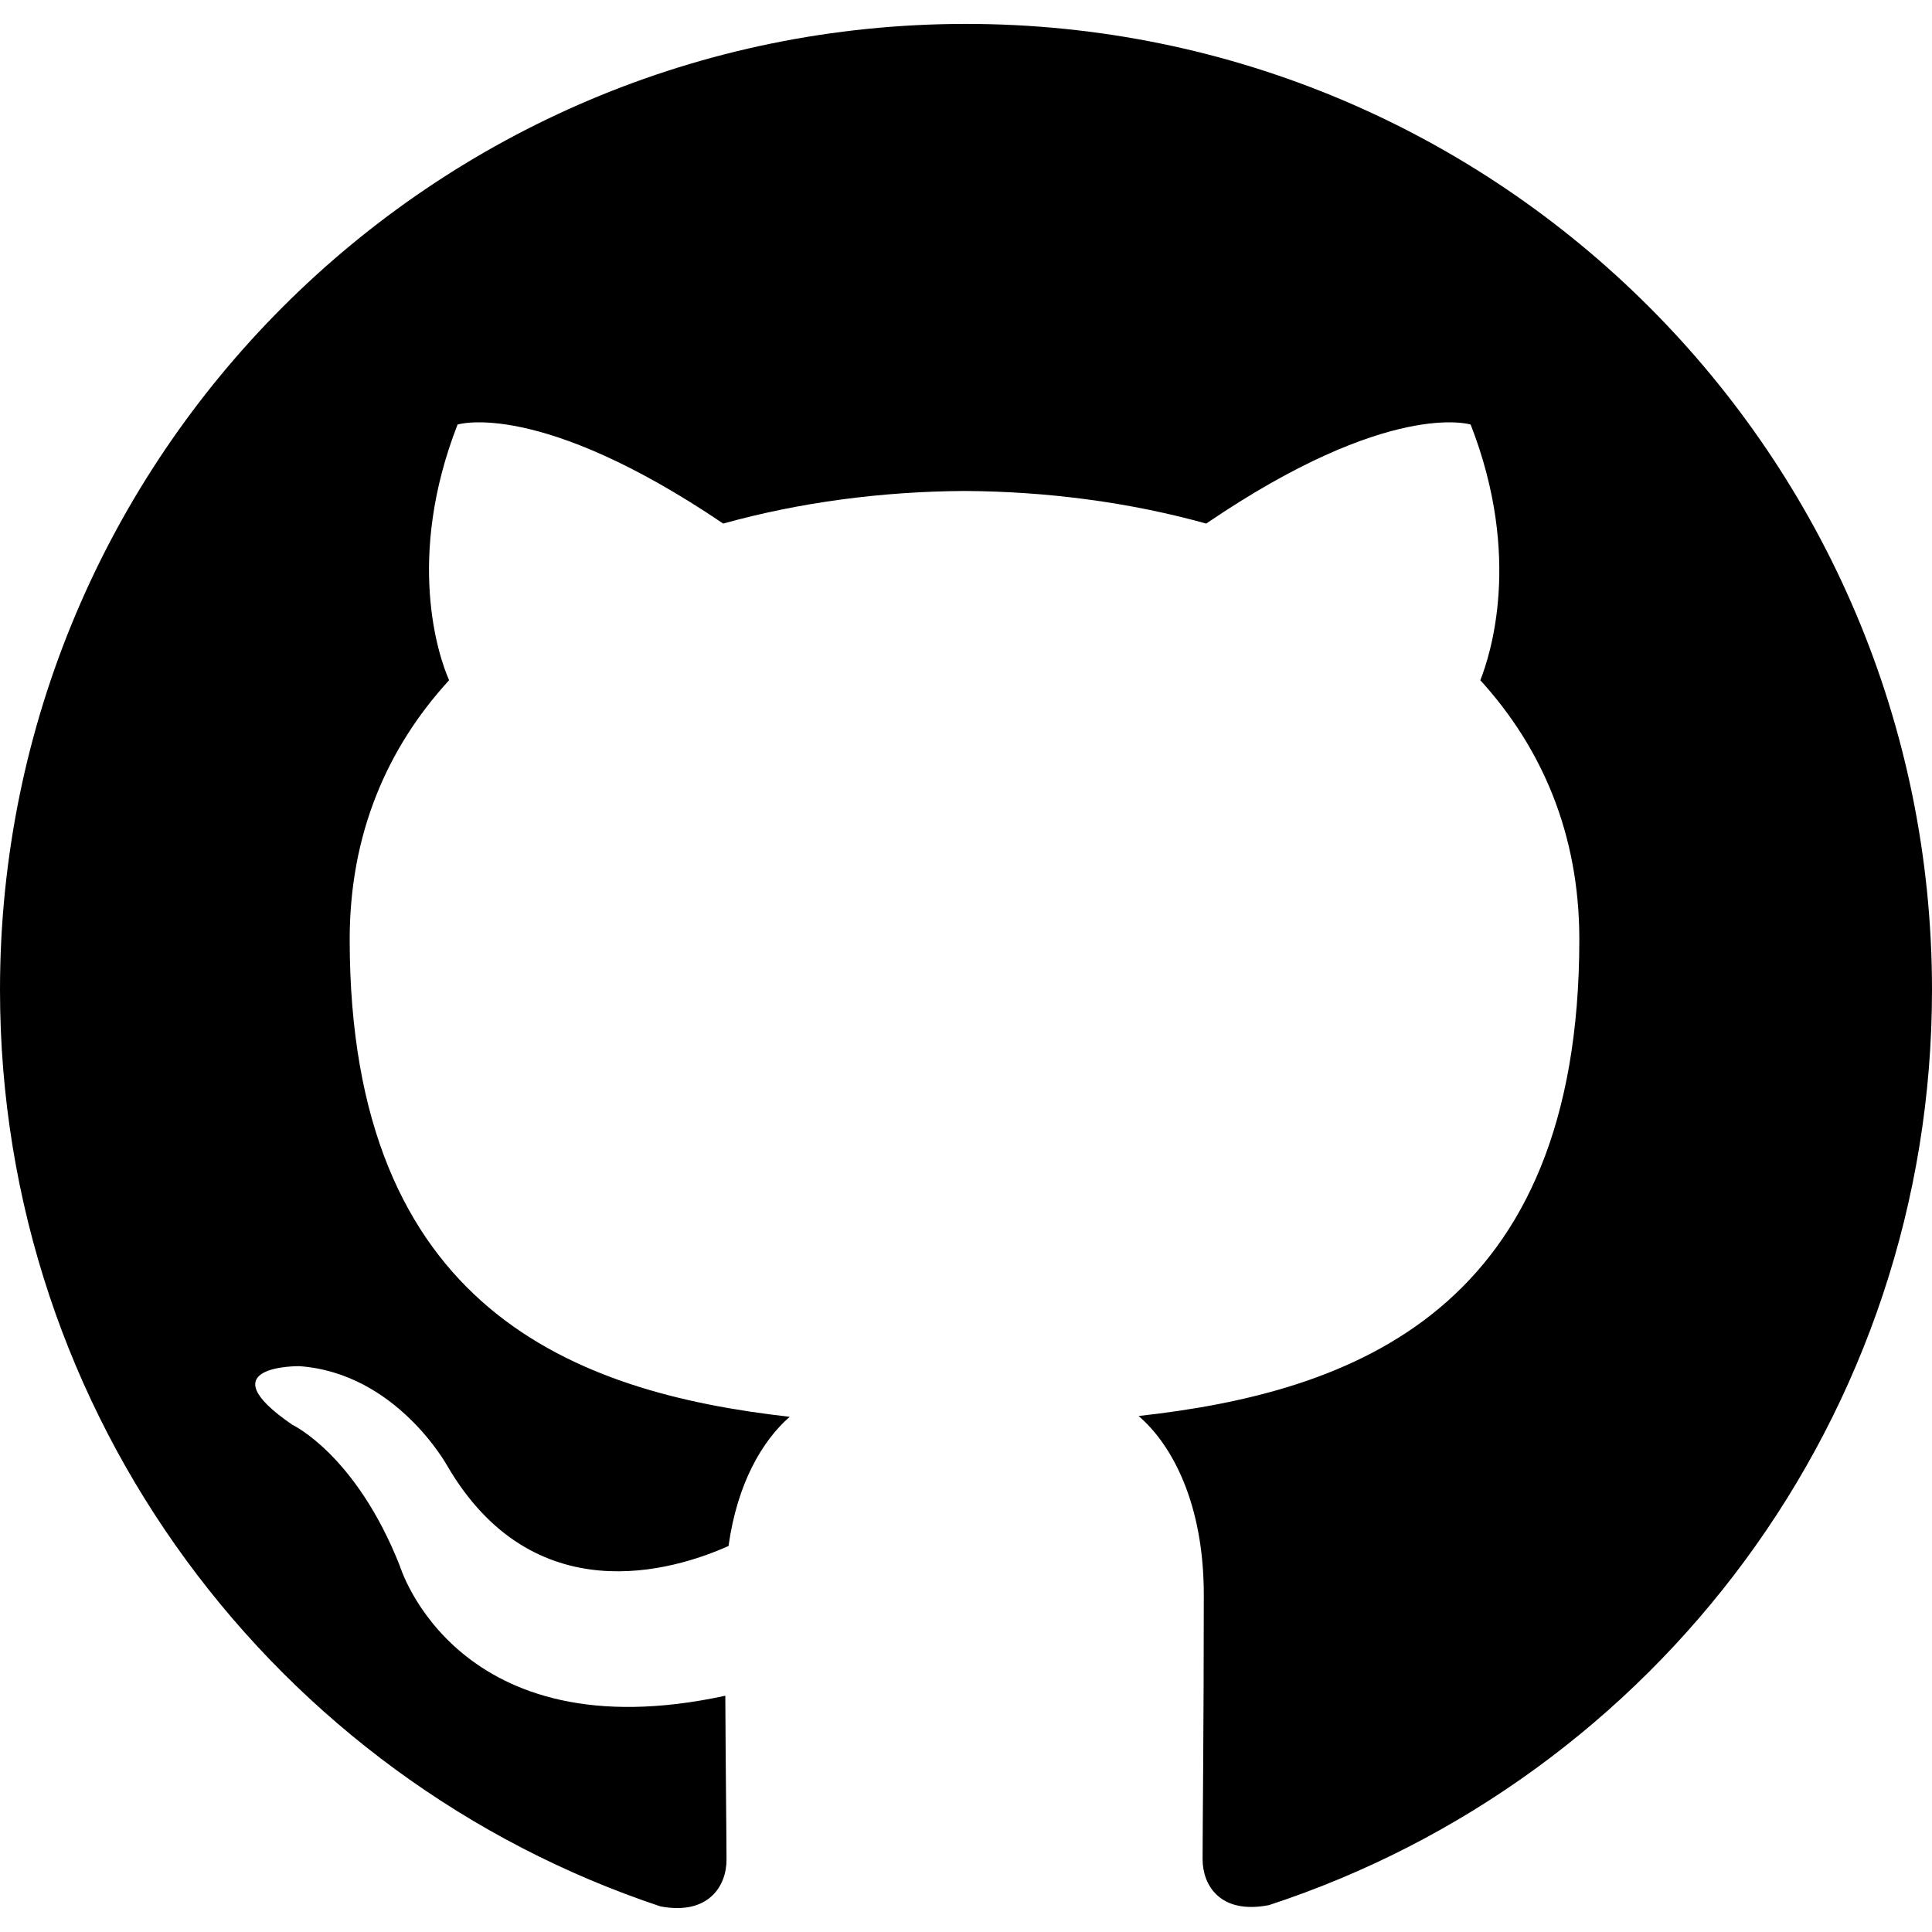
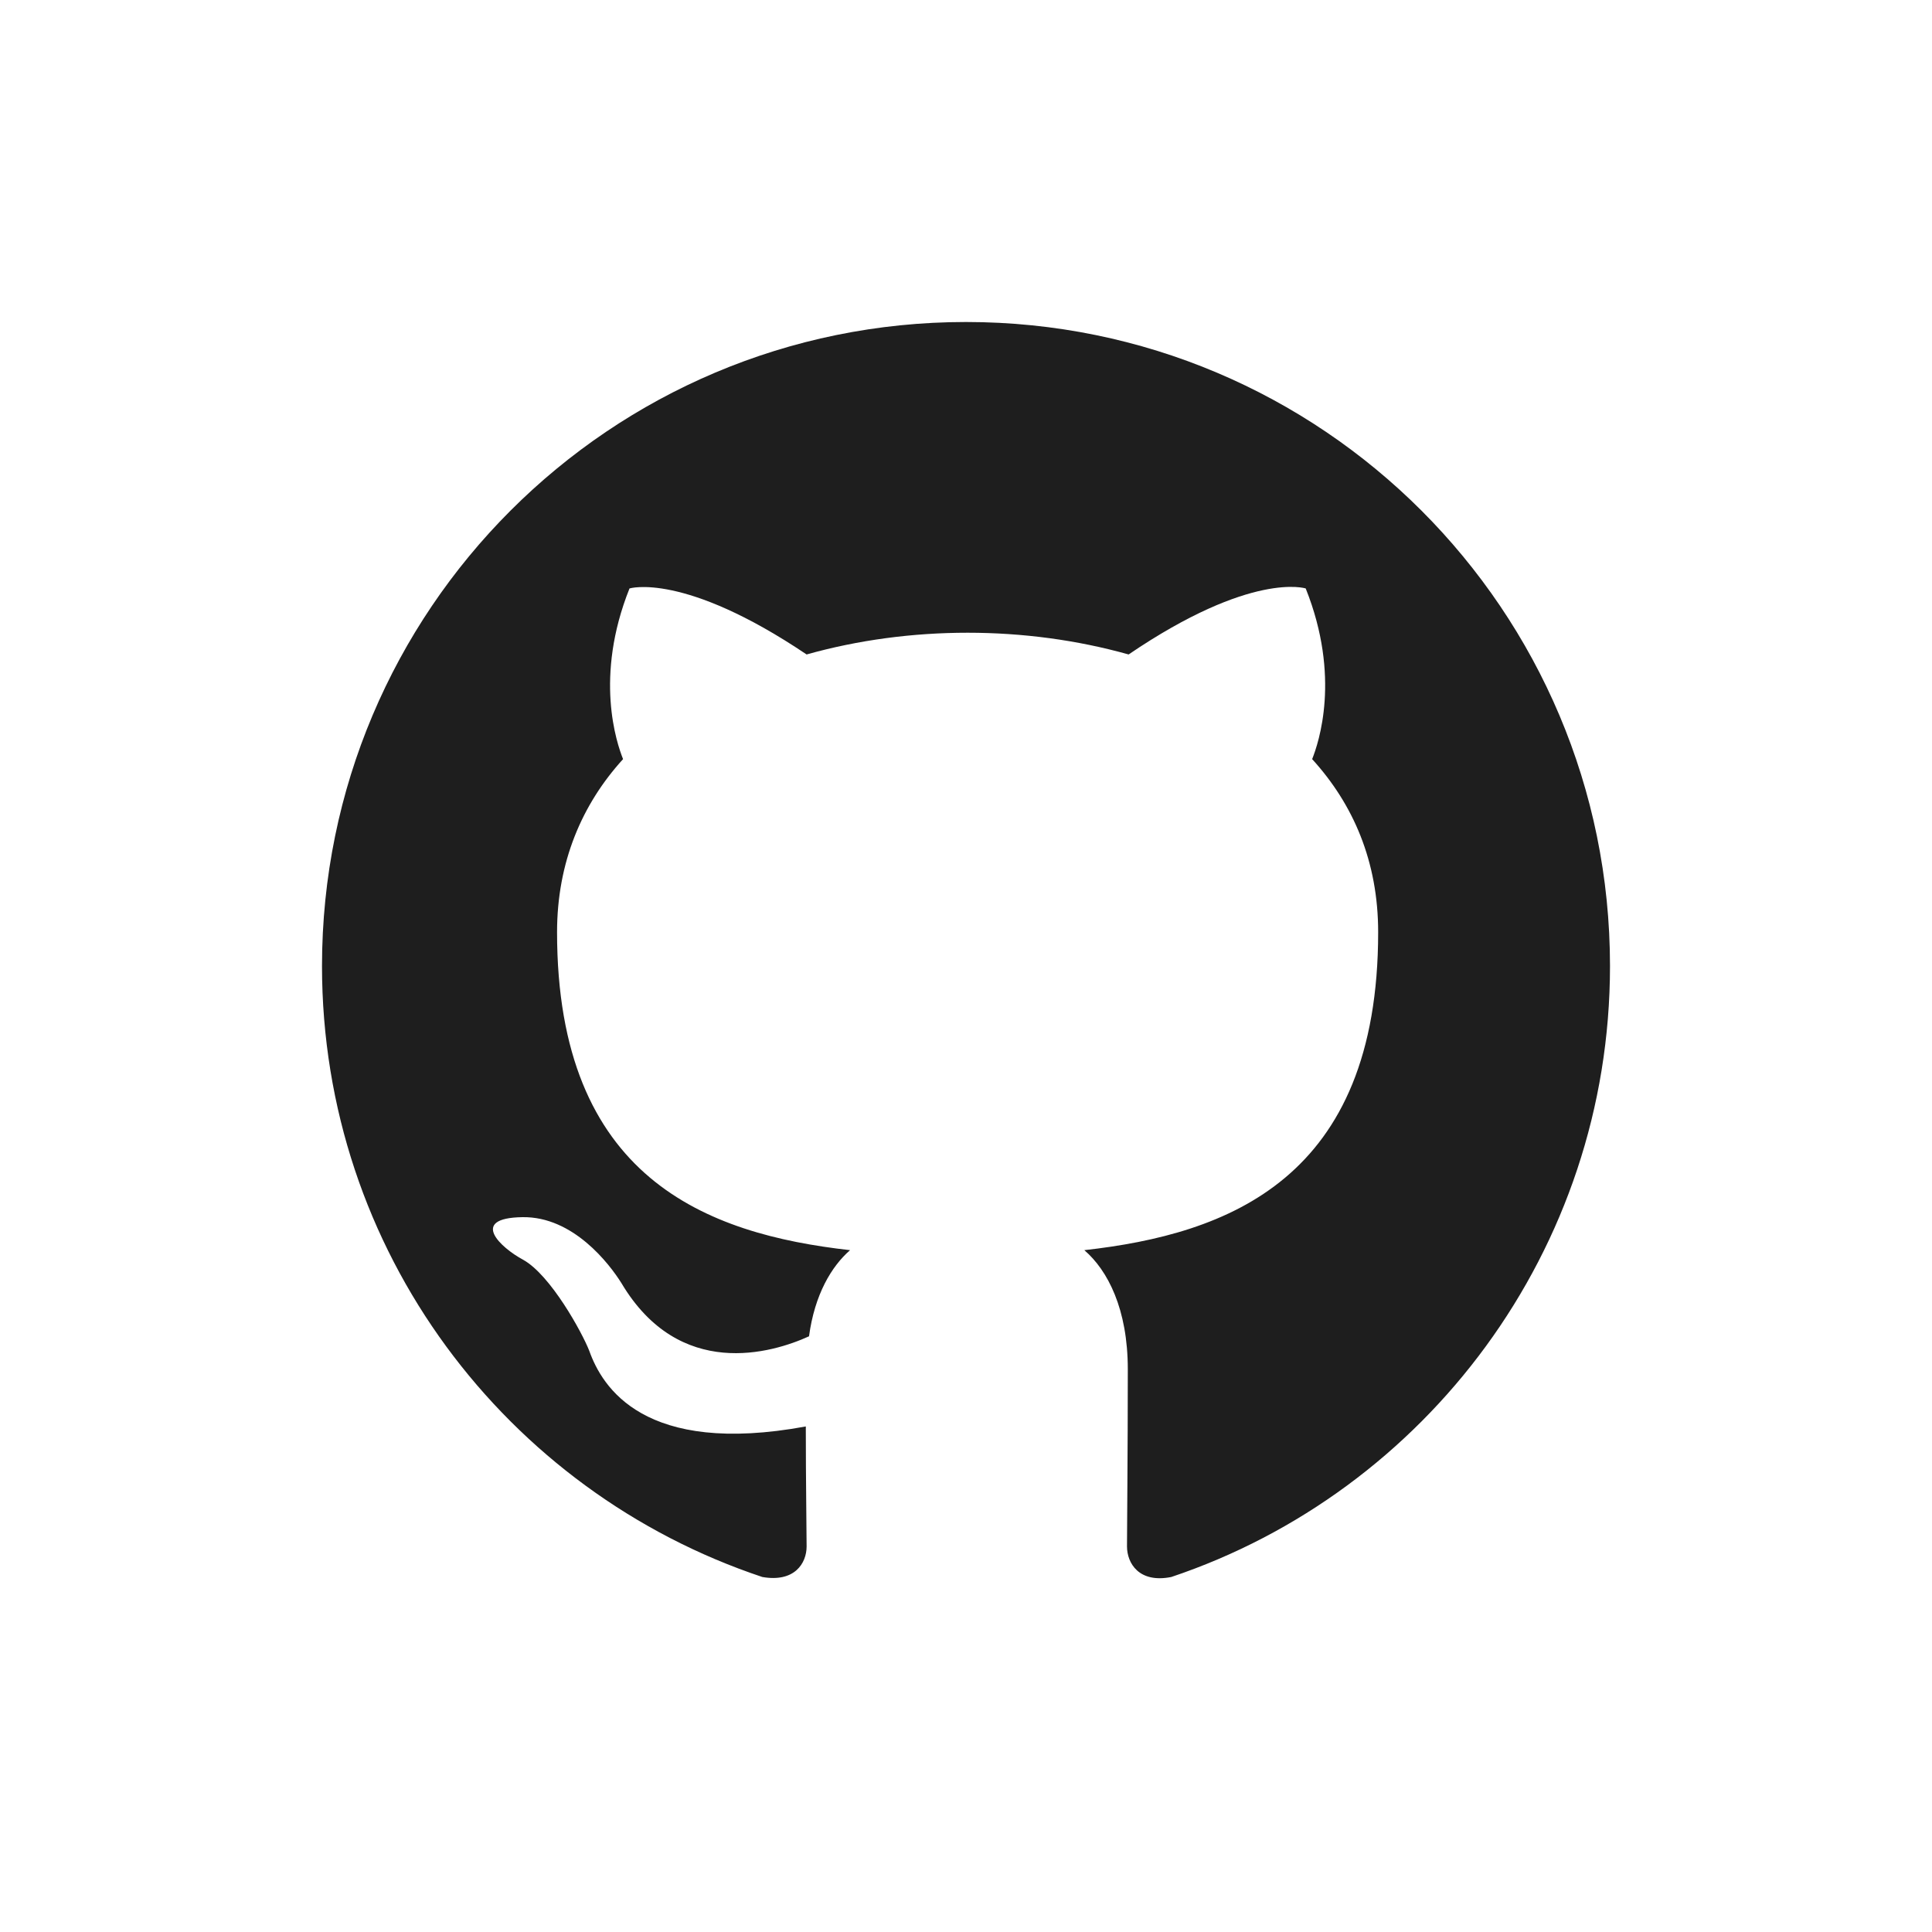
- <svg xmlns="http://www.w3.org/2000/svg" role="img" viewBox="0 0 24 24">
-   <path d="M12 .297c-6.63 0-12 5.373-12 12 0 5.303 3.438 9.8 8.205 11.385.6.113.82-.258.82-.577 0-.285-.01-1.04-.015-2.04-3.338.724-4.042-1.61-4.042-1.61C4.422 18.07 3.633 17.7 3.633 17.7c-1.087-.744.084-.729.084-.729 1.205.084 1.838 1.236 1.838 1.236 1.07 1.835 2.809 1.305 3.495.998.108-.776.417-1.305.76-1.605-2.665-.3-5.466-1.332-5.466-5.93 0-1.31.465-2.38 1.235-3.22-.135-.303-.54-1.523.105-3.176 0 0 1.005-.322 3.3 1.23.96-.267 1.98-.399 3-.405 1.02.006 2.04.138 3 .405 2.28-1.552 3.285-1.23 3.285-1.23.645 1.653.24 2.873.12 3.176.765.84 1.23 1.91 1.23 3.22 0 4.61-2.805 5.625-5.475 5.92.42.36.81 1.096.81 2.22 0 1.606-.015 2.896-.015 3.286 0 .315.21.69.825.57C20.565 22.092 24 17.592 24 12.297c0-6.627-5.373-12-12-12" />
+ <svg xmlns="http://www.w3.org/2000/svg" width="24" height="24" viewBox="0 0 24 24" fill="none">
+   <path fill-rule="evenodd" clip-rule="evenodd" d="M12 4C7.58 4 4 7.58 4 12C4 15.54 6.29 18.53 9.47 19.59C9.87 19.66 10.02 19.42 10.02 19.21C10.02 19.02 10.01 18.39 10.01 17.72C8 18.09 7.48 17.23 7.32 16.78C7.23 16.55 6.84 15.84 6.5 15.65C6.22 15.5 5.82 15.13 6.49 15.12C7.12 15.11 7.57 15.7 7.72 15.94C8.44 17.15 9.59 16.81 10.05 16.6C10.12 16.08 10.33 15.73 10.56 15.53C8.78 15.33 6.92 14.64 6.92 11.58C6.92 10.71 7.23 9.99 7.74 9.43C7.66 9.23 7.38 8.41 7.82 7.31C7.82 7.31 8.49 7.1 10.02 8.13C10.66 7.95 11.34 7.86 12.02 7.86C12.7 7.86 13.38 7.95 14.02 8.13C15.55 7.09 16.22 7.31 16.22 7.31C16.66 8.41 16.38 9.23 16.3 9.43C16.81 9.99 17.12 10.7 17.12 11.58C17.12 14.65 15.25 15.33 13.47 15.53C13.76 15.78 14.01 16.26 14.01 17.01C14.01 18.08 14 18.94 14 19.21C14 19.42 14.15 19.67 14.55 19.59C17.71 18.53 20 15.53 20 12C20 7.58 16.42 4 12 4Z" fill="#1E1E1E" />
</svg>
